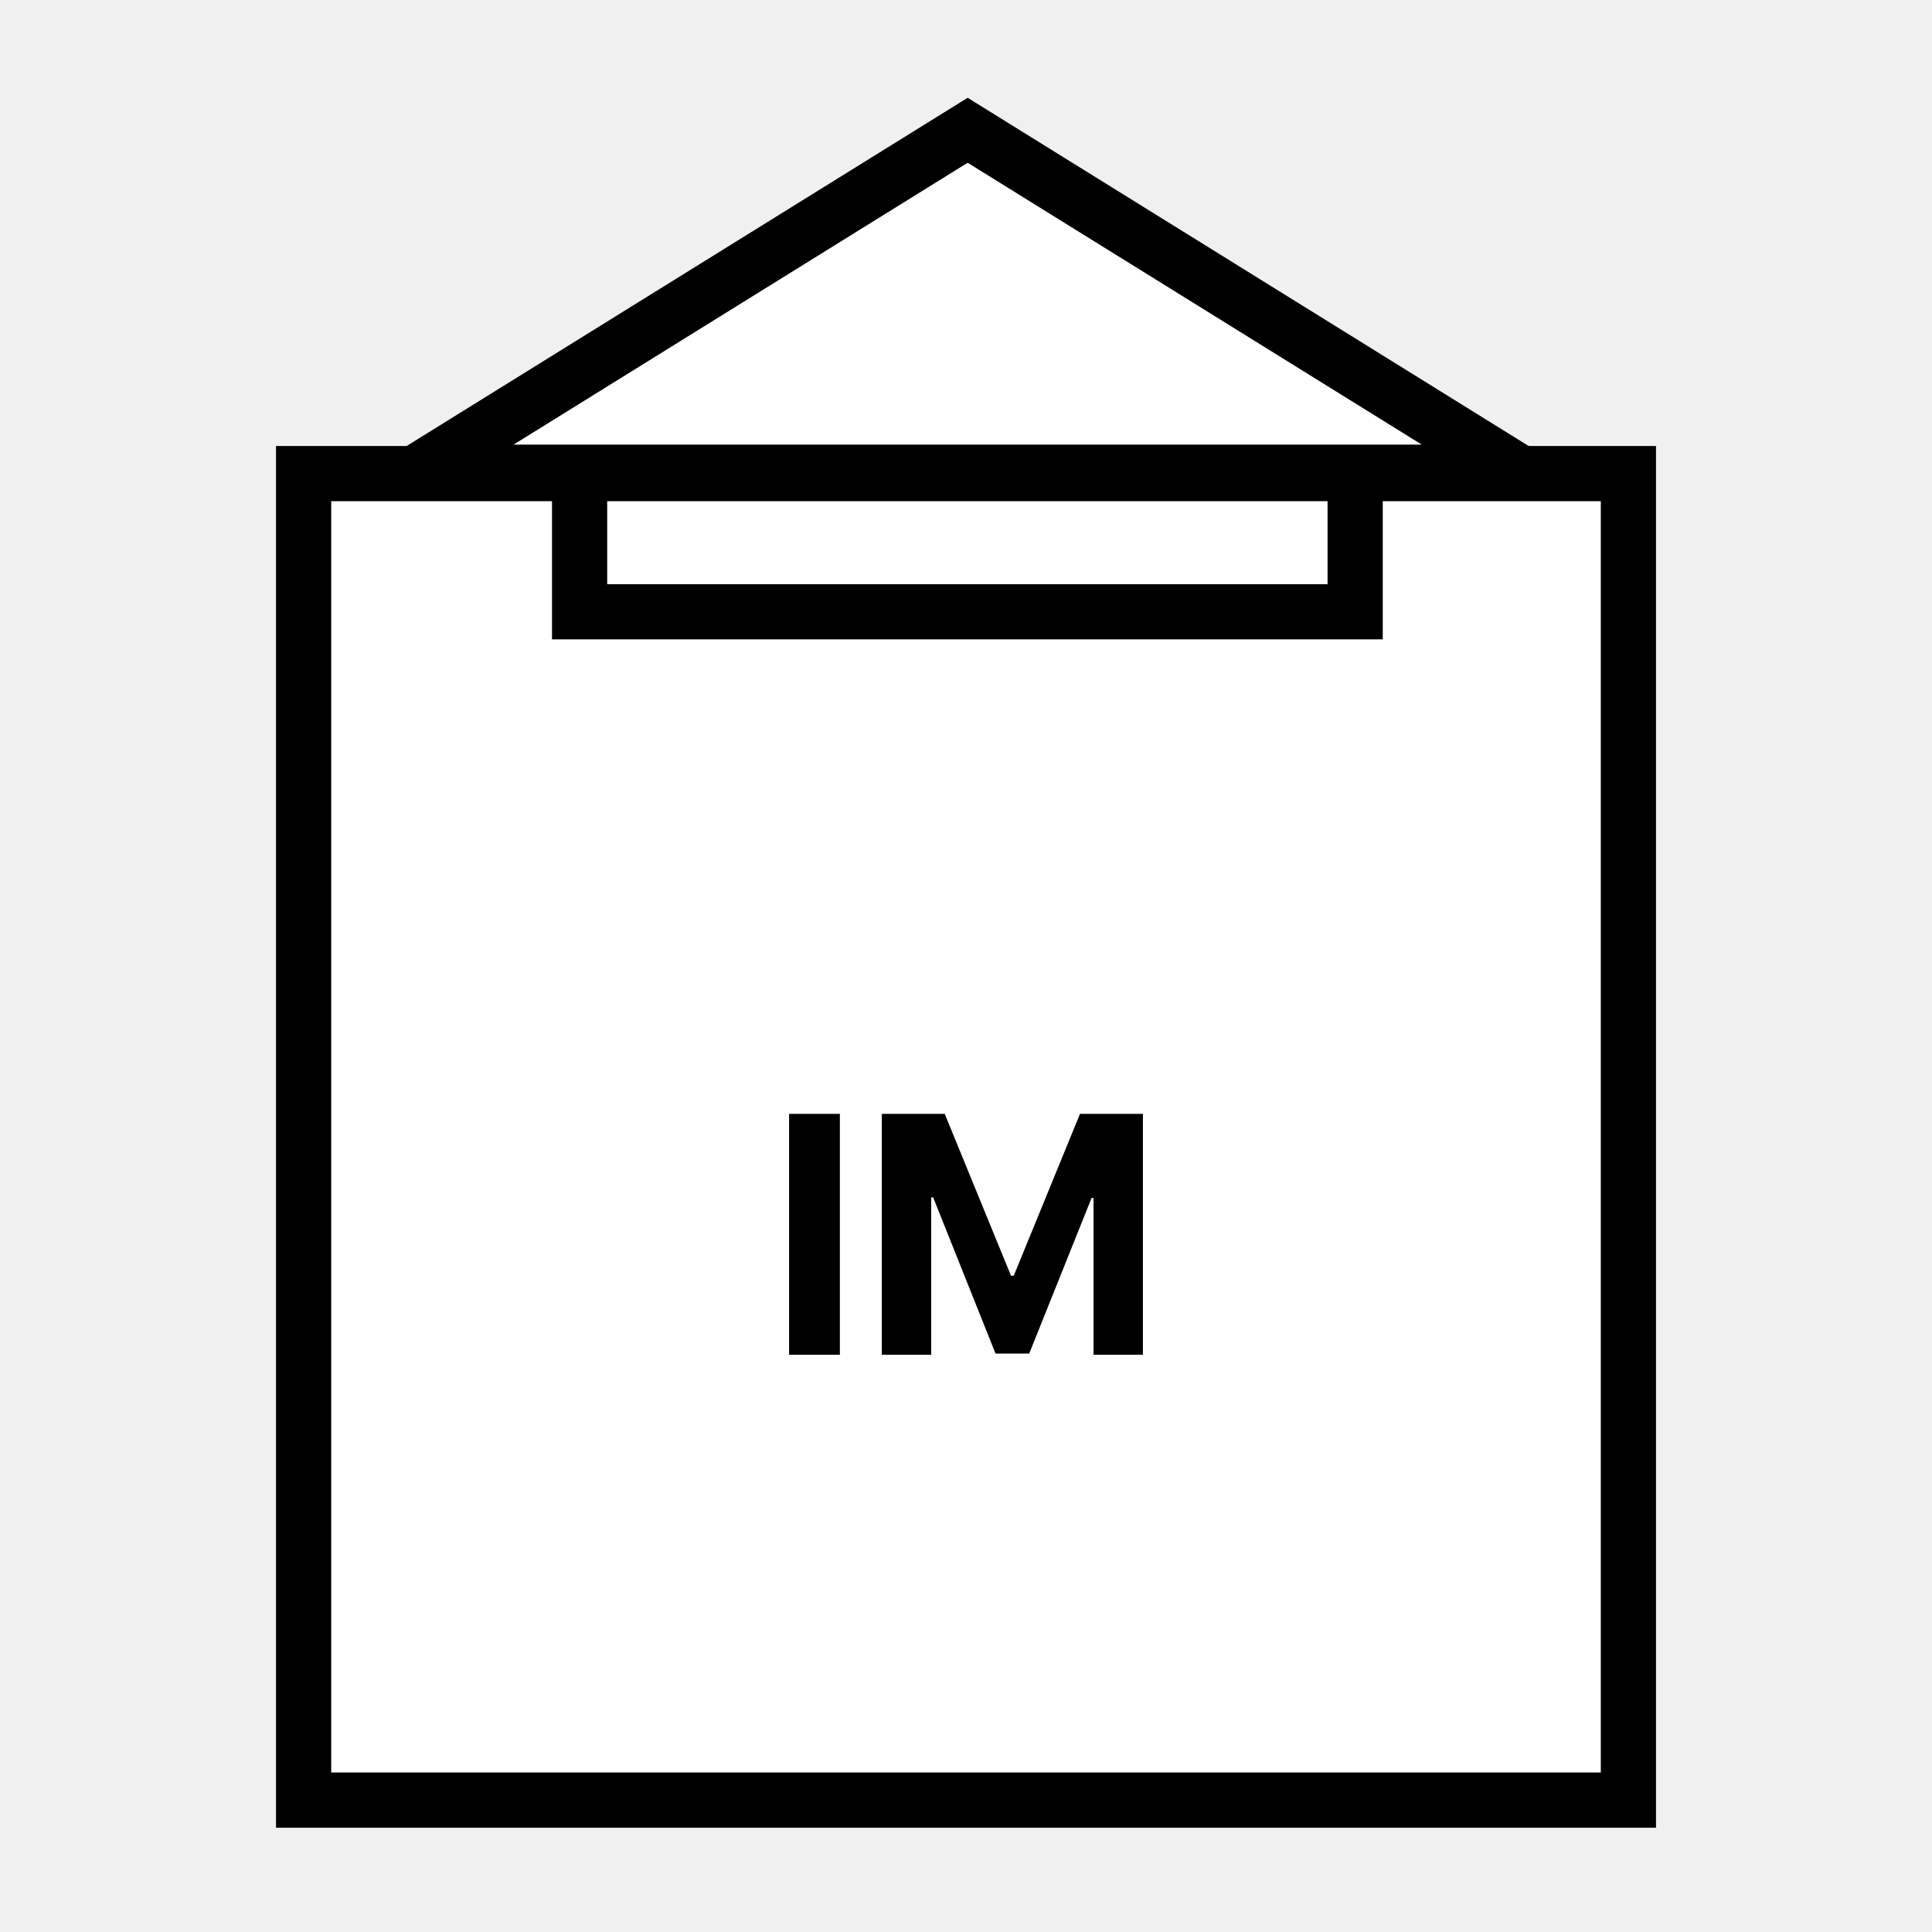
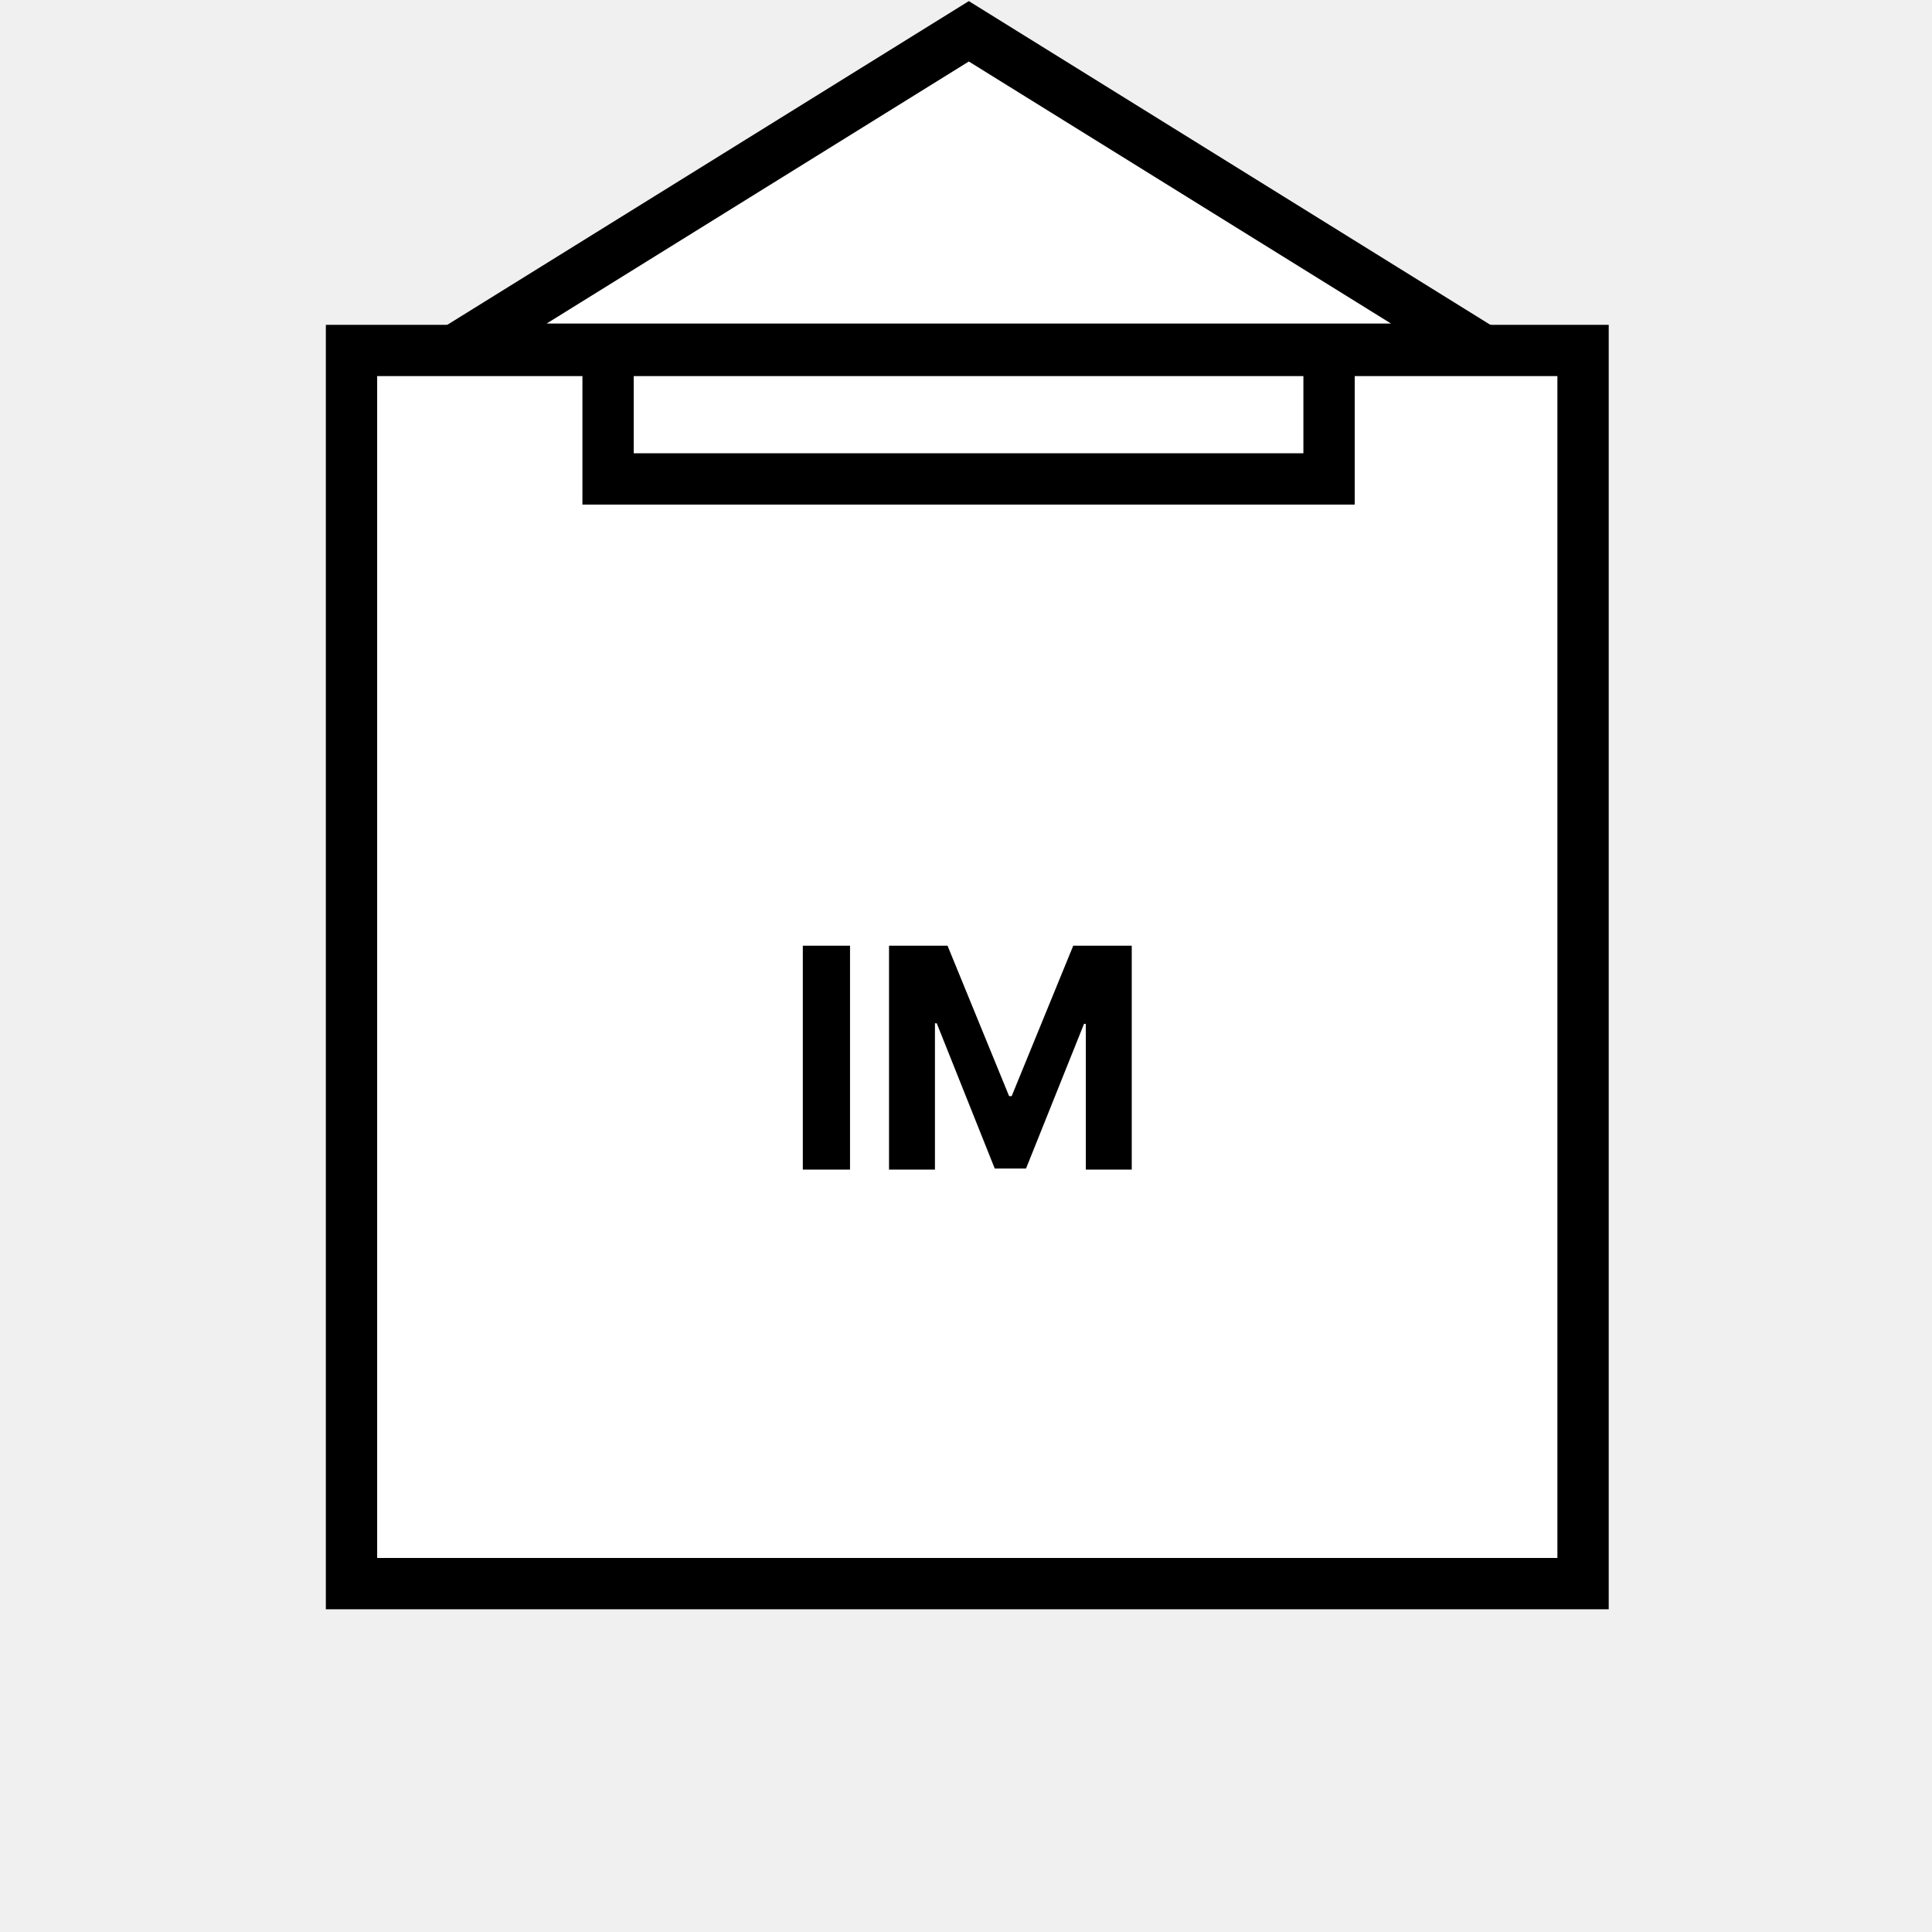
- <svg xmlns="http://www.w3.org/2000/svg" width="700" height="700" viewBox="320.0 59519.0 700 700" fill="none">
+ <svg xmlns="http://www.w3.org/2000/svg" width="700" height="700" viewBox="293.0 59554.0 753.0 753.0" fill="none">
  <g transform="rotate(90, 670, 59869)">
    <path d="M491.594 59629L491.594 60109H972.21V59629H491.594Z" fill="white" stroke="black" stroke-width="20" />
    <path d="M491.594 59728V60009H541.658V59728H491.594Z" fill="white" stroke="black" stroke-width="20" />
    <path d="M491.093 60068L367.2 59868.4L491.093 59668.8V60068Z" fill="white" stroke="black" stroke-width="20" />
    <path d="M723.582 59914.7H810.854V59933.1H723.582V59914.7ZM723.582 59899.5V59876.7L782.218 59852.7V59851.7L723.582 59827.7V59804.9H810.854V59822.8H754.05V59823.5L810.428 59846.1V59858.3L753.837 59880.9V59881.6H810.854V59899.5H723.582Z" fill="black" />
  </g>
</svg>
